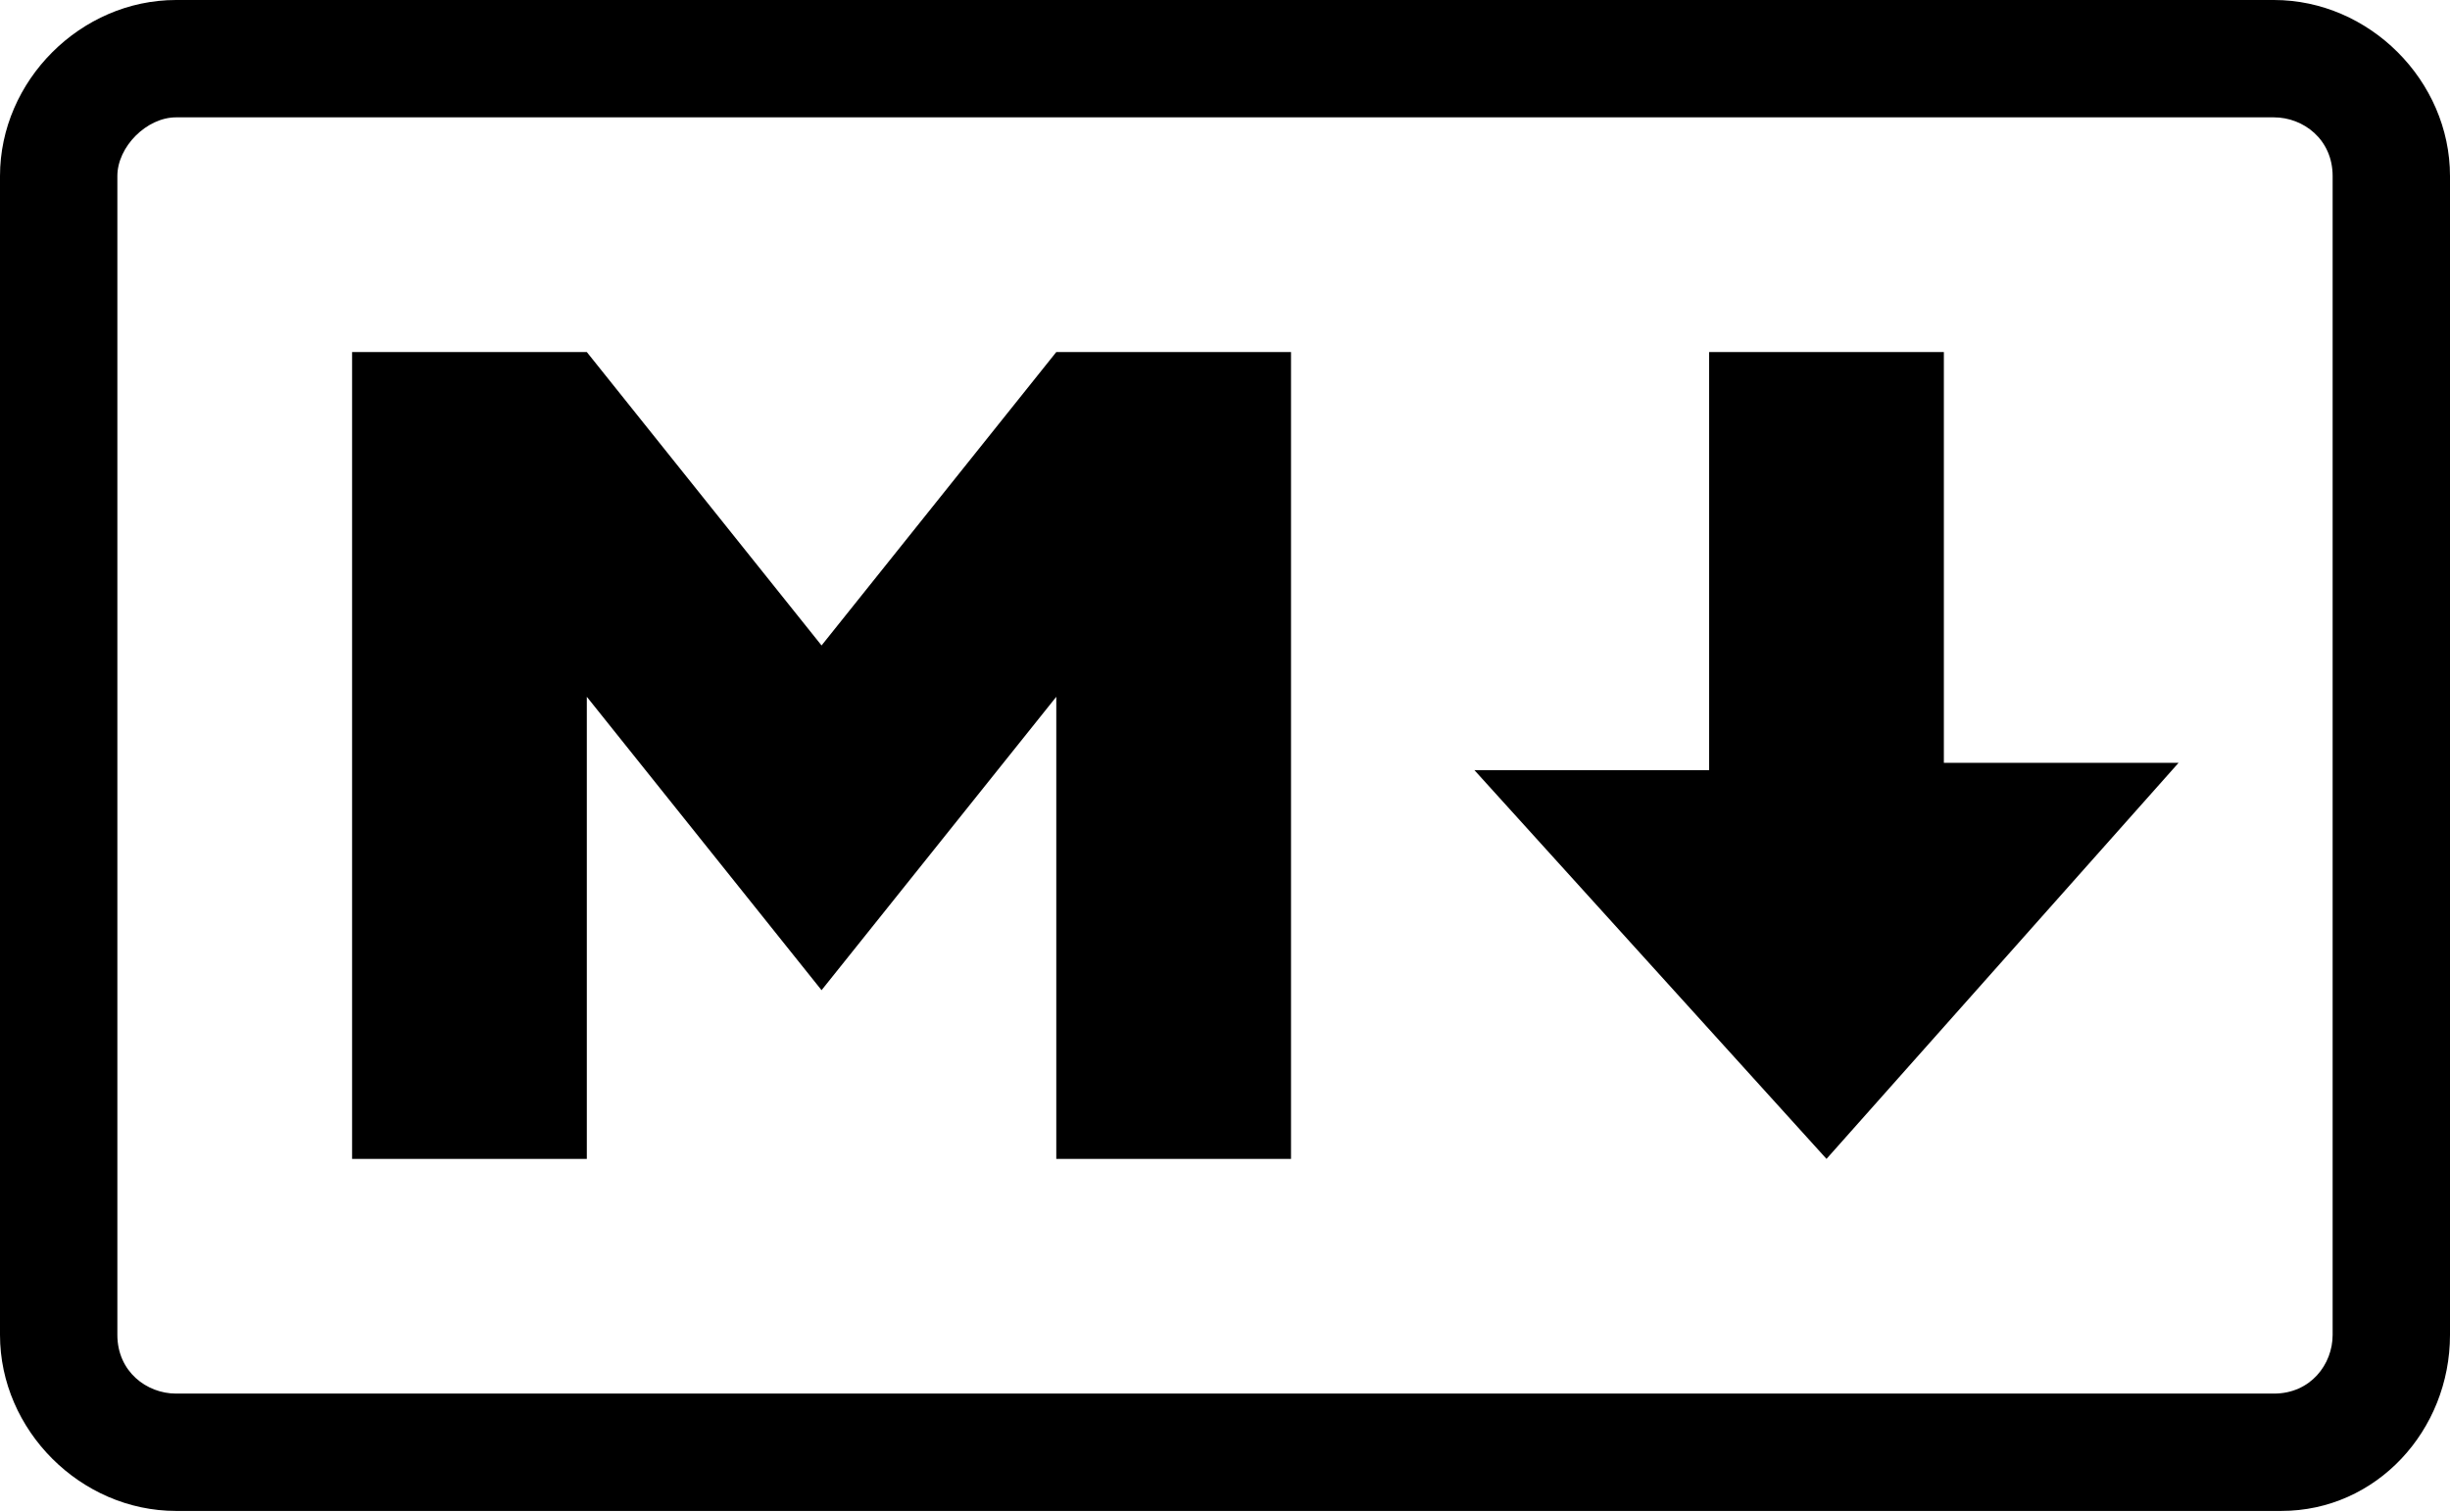
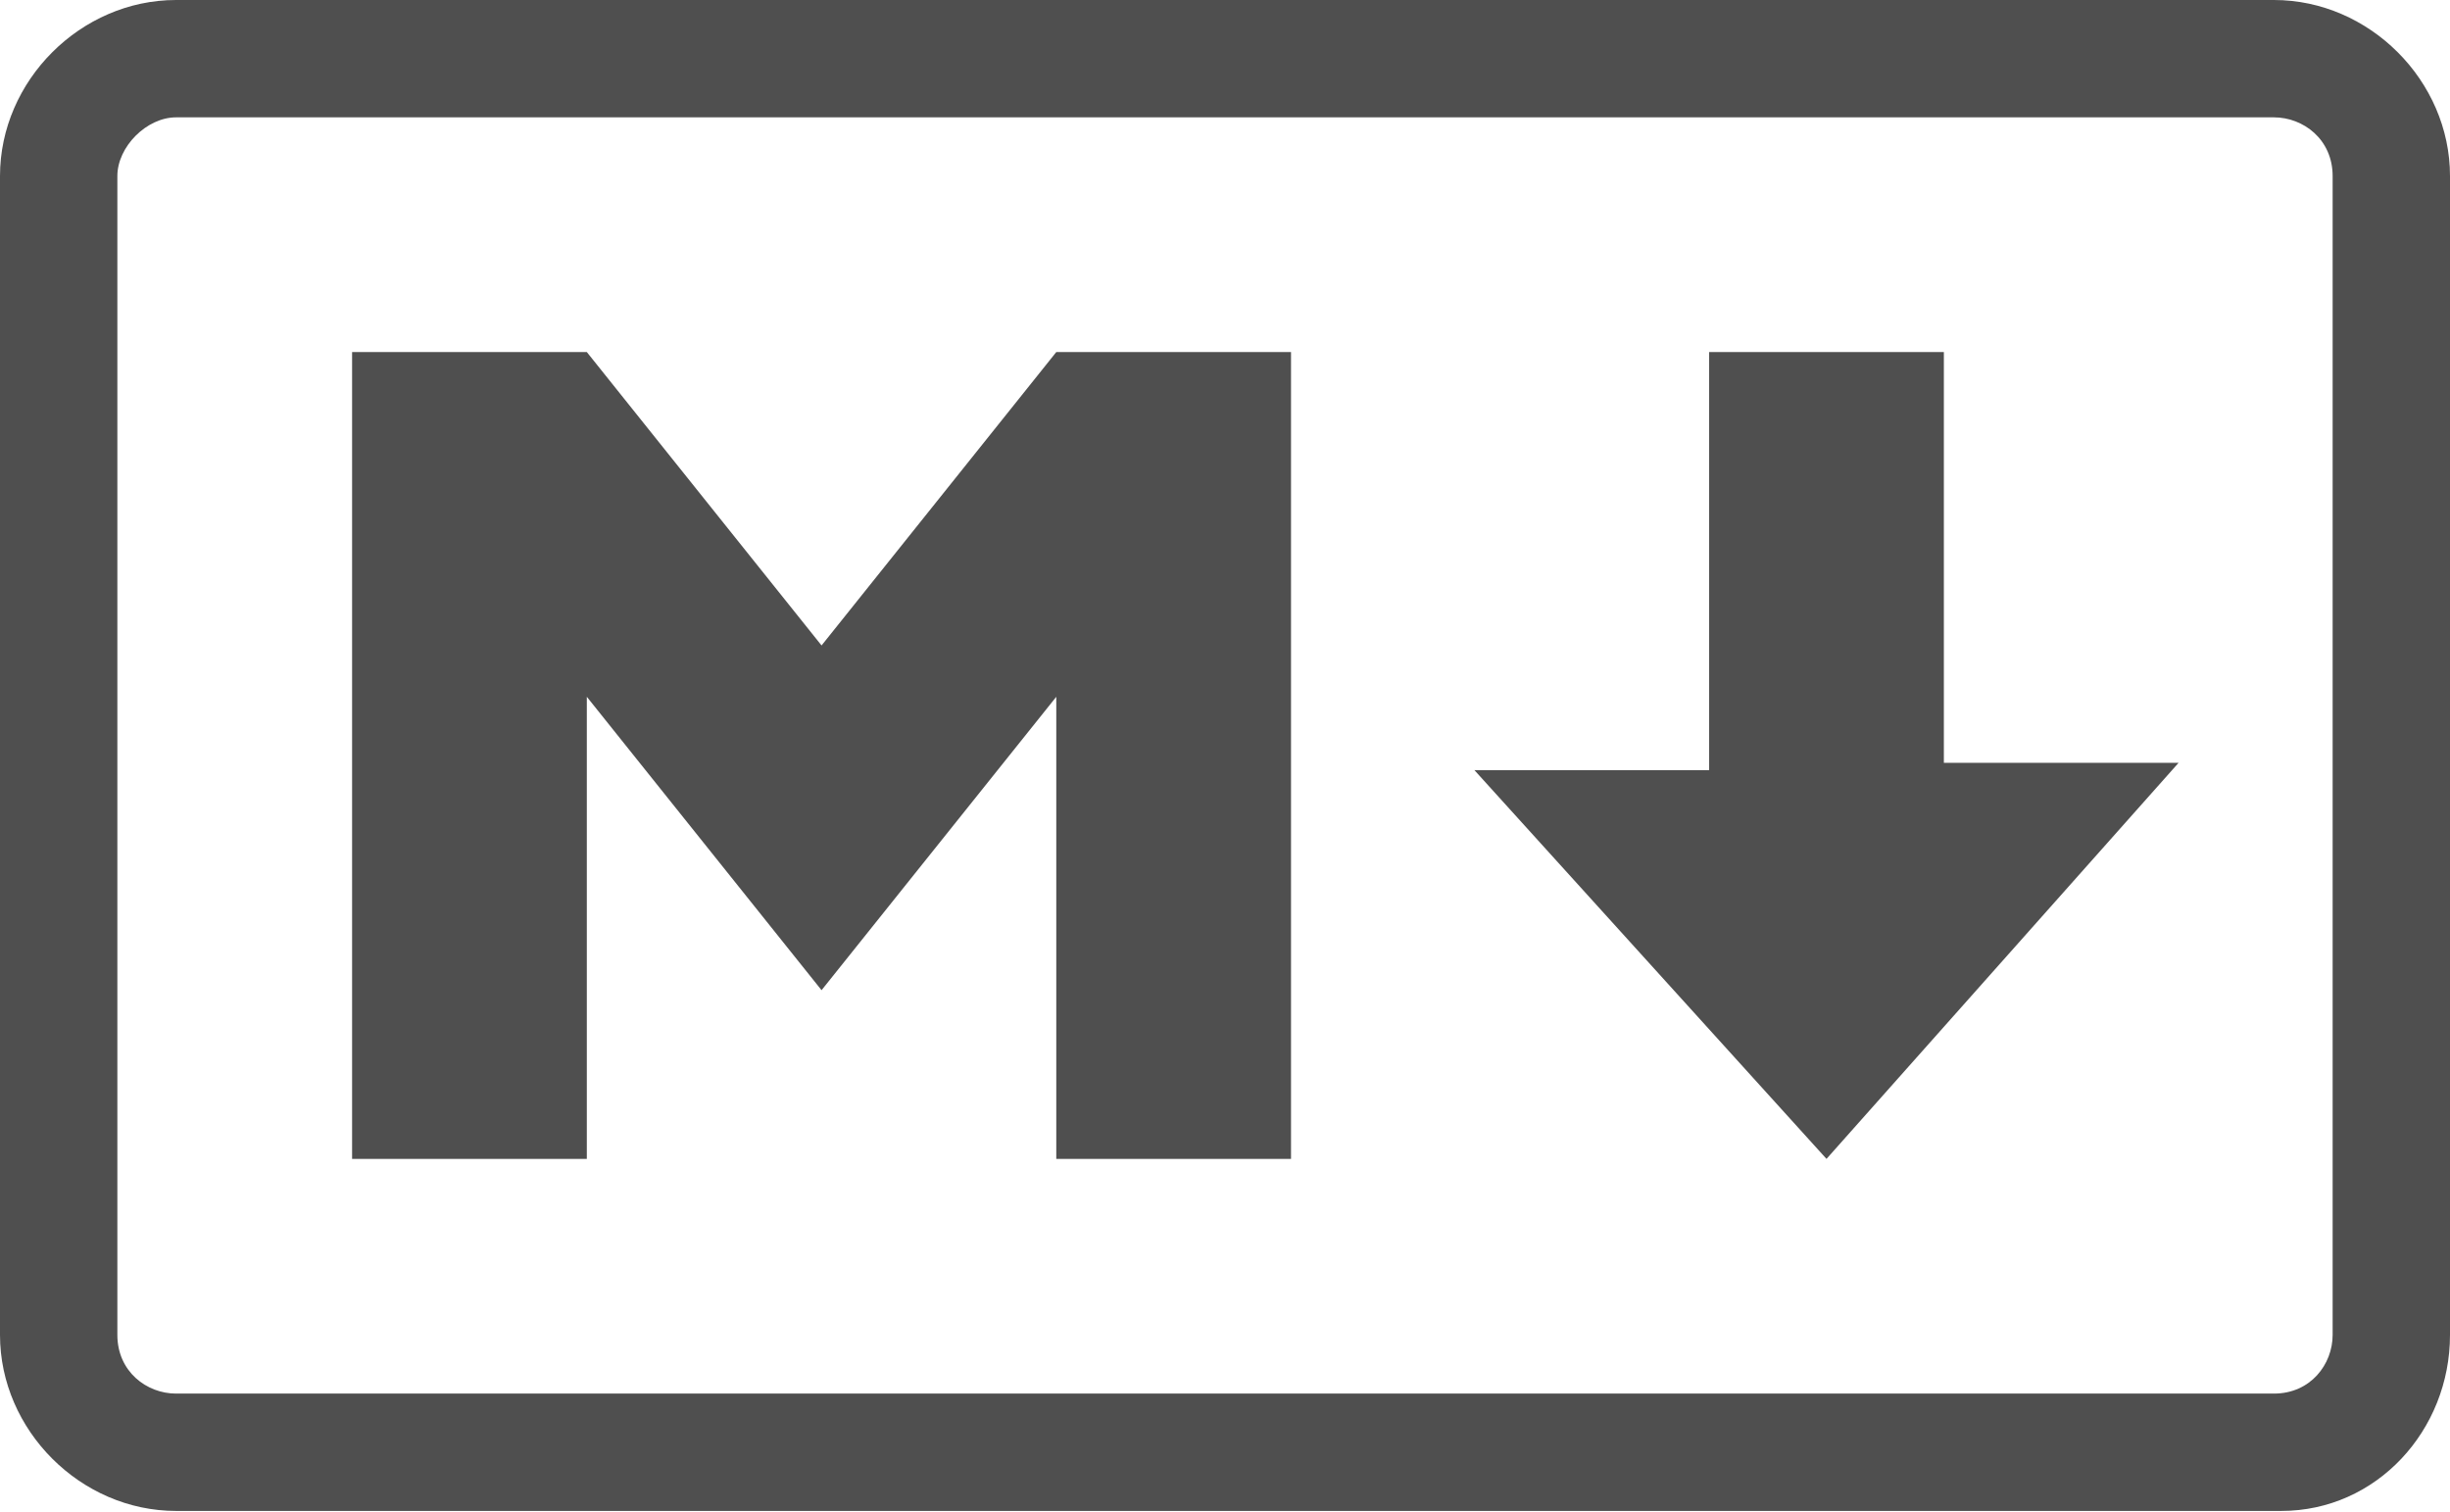
<svg xmlns="http://www.w3.org/2000/svg" width="2500" height="1543" viewBox="0 0 256 158" preserveAspectRatio="xMinYMin meet">
-   <path d="M238.371 157.892H18.395C8.431 157.892 0 149.462 0 139.497V18.395C0 8.431 8.431 0 18.395 0h219.21C247.569 0 256 8.431 256 18.395v121.102c0 9.964-7.665 18.395-17.629 18.395zM18.395 12.263c-3.066 0-6.132 3.066-6.132 6.132v121.102c0 3.832 3.066 6.132 6.132 6.132h219.21c3.832 0 6.132-3.066 6.132-6.132V18.395c0-3.832-3.066-6.132-6.132-6.132H18.395zM36.79 121.102V36.79h24.527l24.527 30.66 24.527-30.66h24.527v84.312h-24.527V72.814l-24.527 30.66-24.527-30.66v48.288H36.79zm154.06 0l-36.79-40.623h24.527V36.79h24.527v42.923h24.527l-36.79 41.389z" />
+   <path fill="#4f4f4f" d="M238.371 157.892H18.395C8.431 157.892 0 149.462 0 139.497V18.395C0 8.431 8.431 0 18.395 0h219.21C247.569 0 256 8.431 256 18.395v121.102c0 9.964-7.665 18.395-17.629 18.395zM18.395 12.263c-3.066 0-6.132 3.066-6.132 6.132v121.102c0 3.832 3.066 6.132 6.132 6.132h219.21c3.832 0 6.132-3.066 6.132-6.132V18.395c0-3.832-3.066-6.132-6.132-6.132H18.395zM36.79 121.102V36.79h24.527l24.527 30.66 24.527-30.66h24.527v84.312h-24.527V72.814l-24.527 30.66-24.527-30.66v48.288H36.79zm154.06 0l-36.79-40.623h24.527V36.79h24.527v42.923h24.527l-36.79 41.389z" />
</svg>
